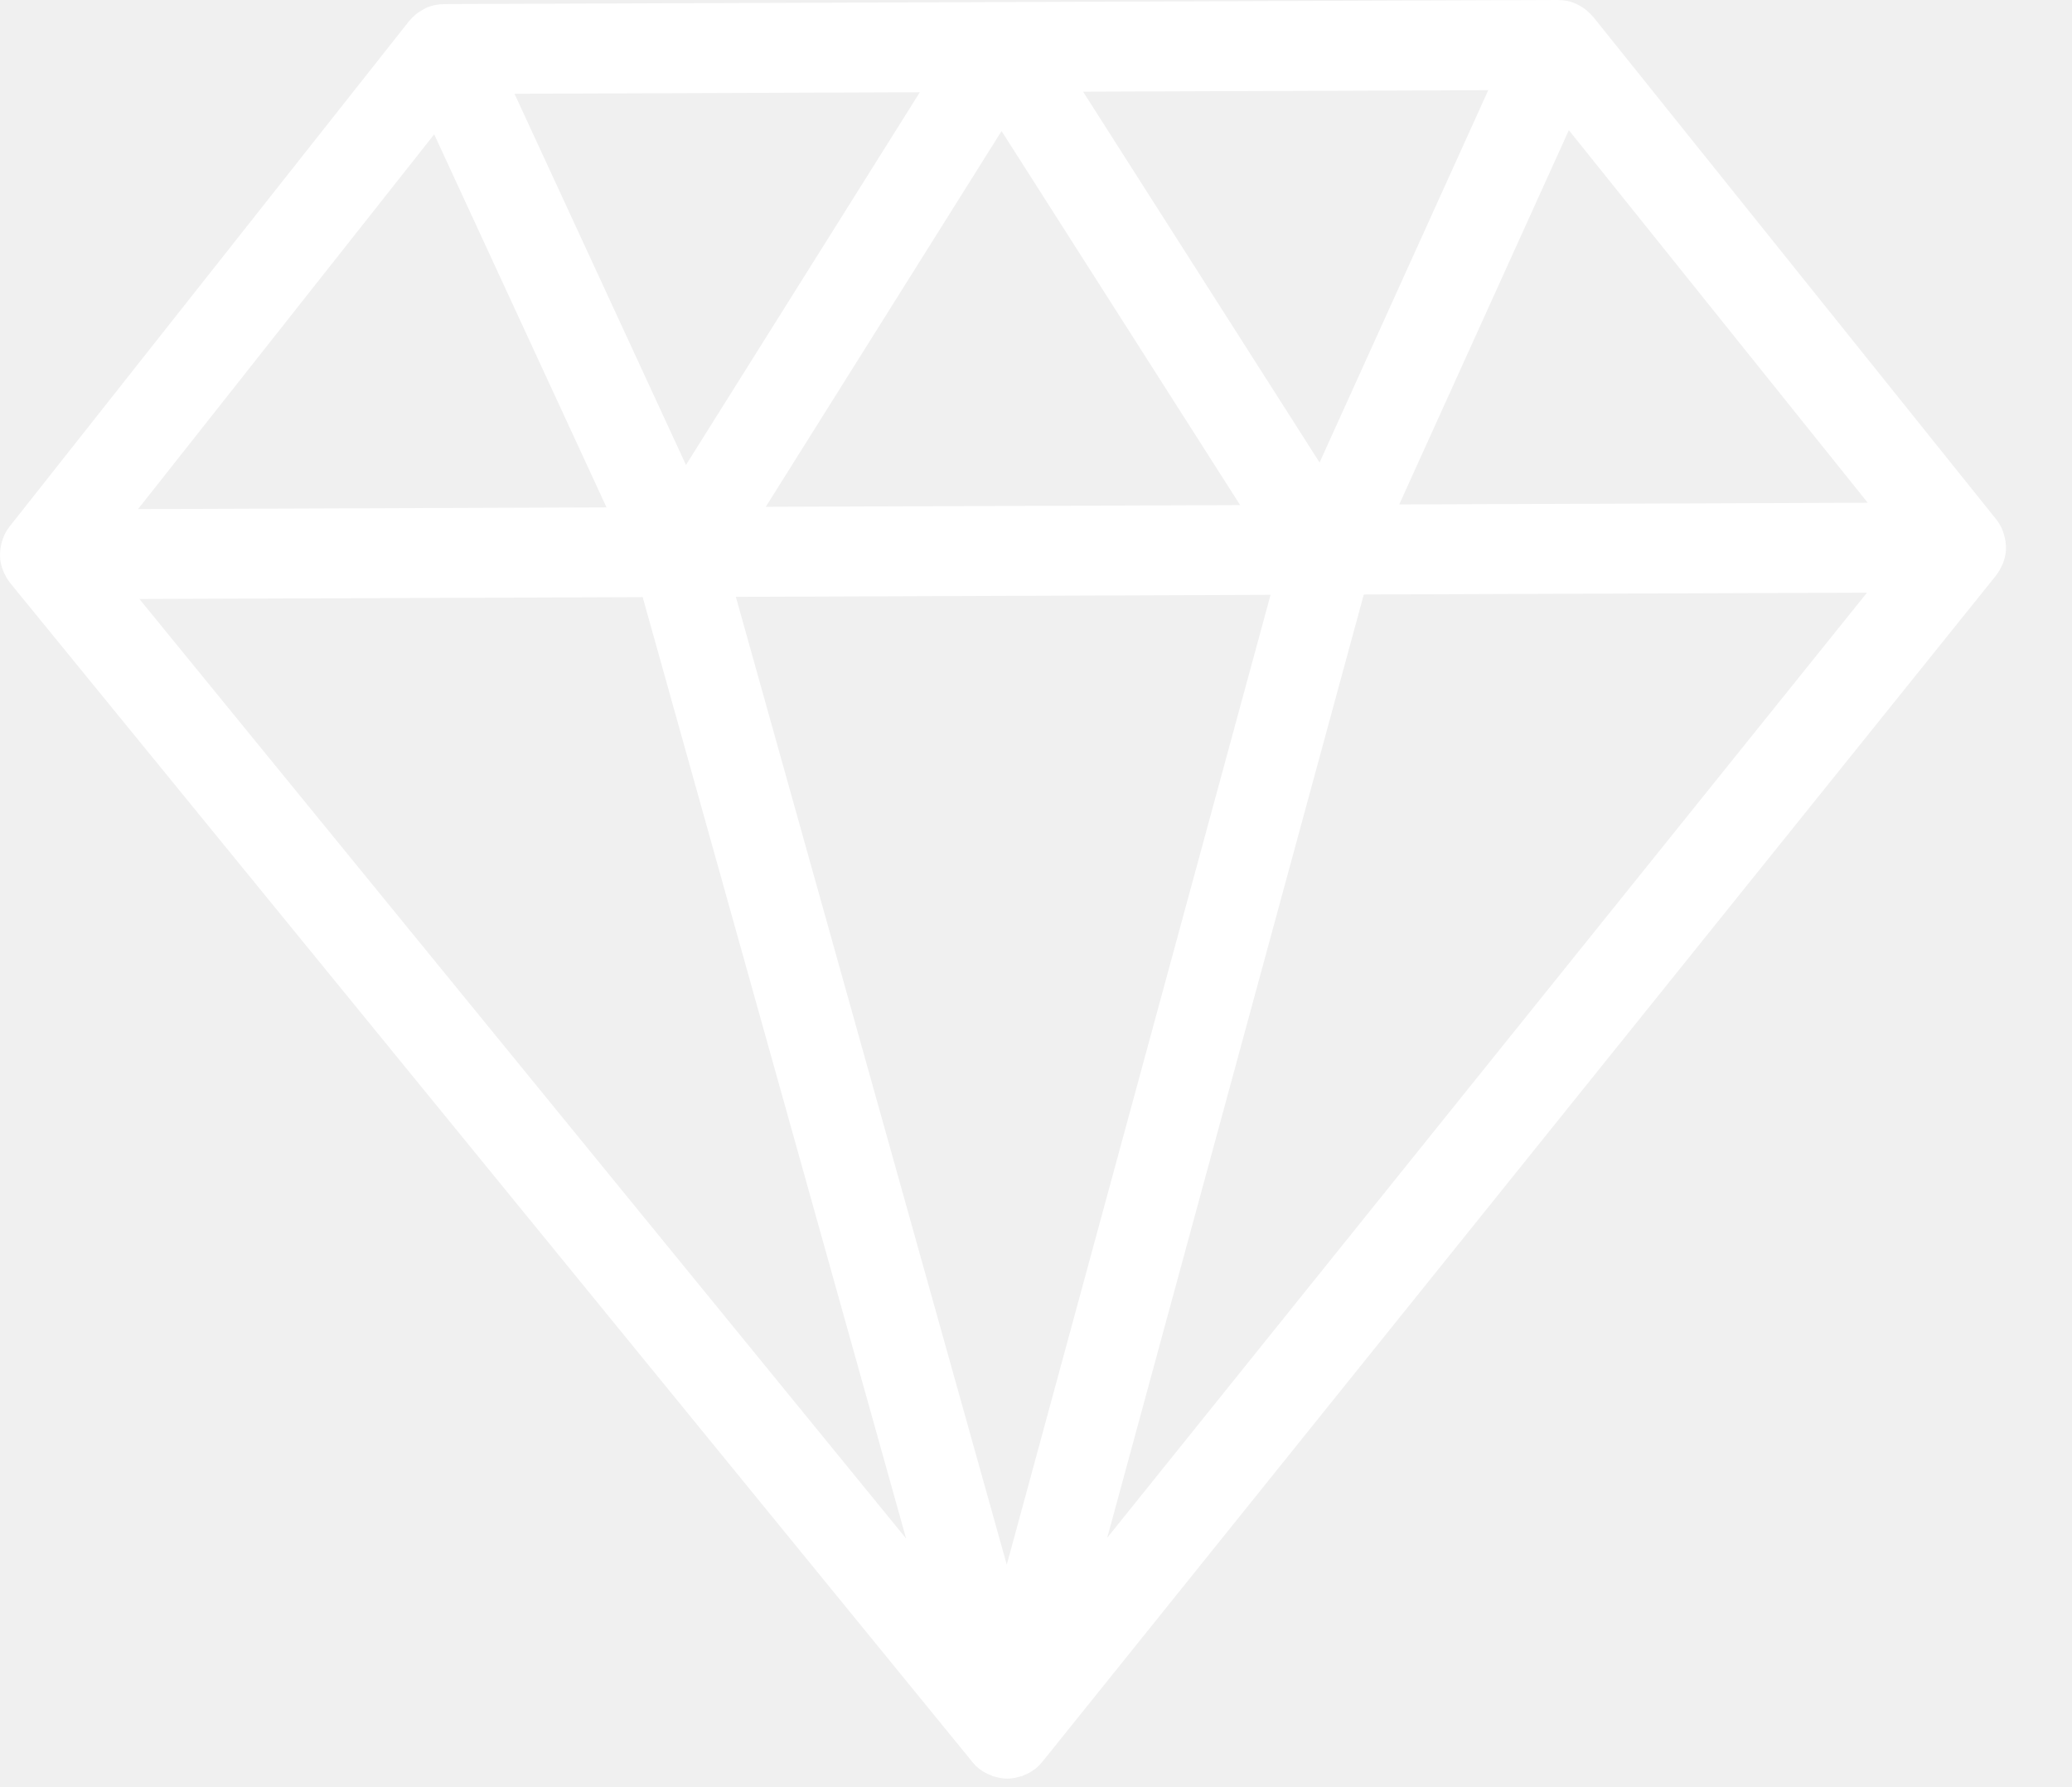
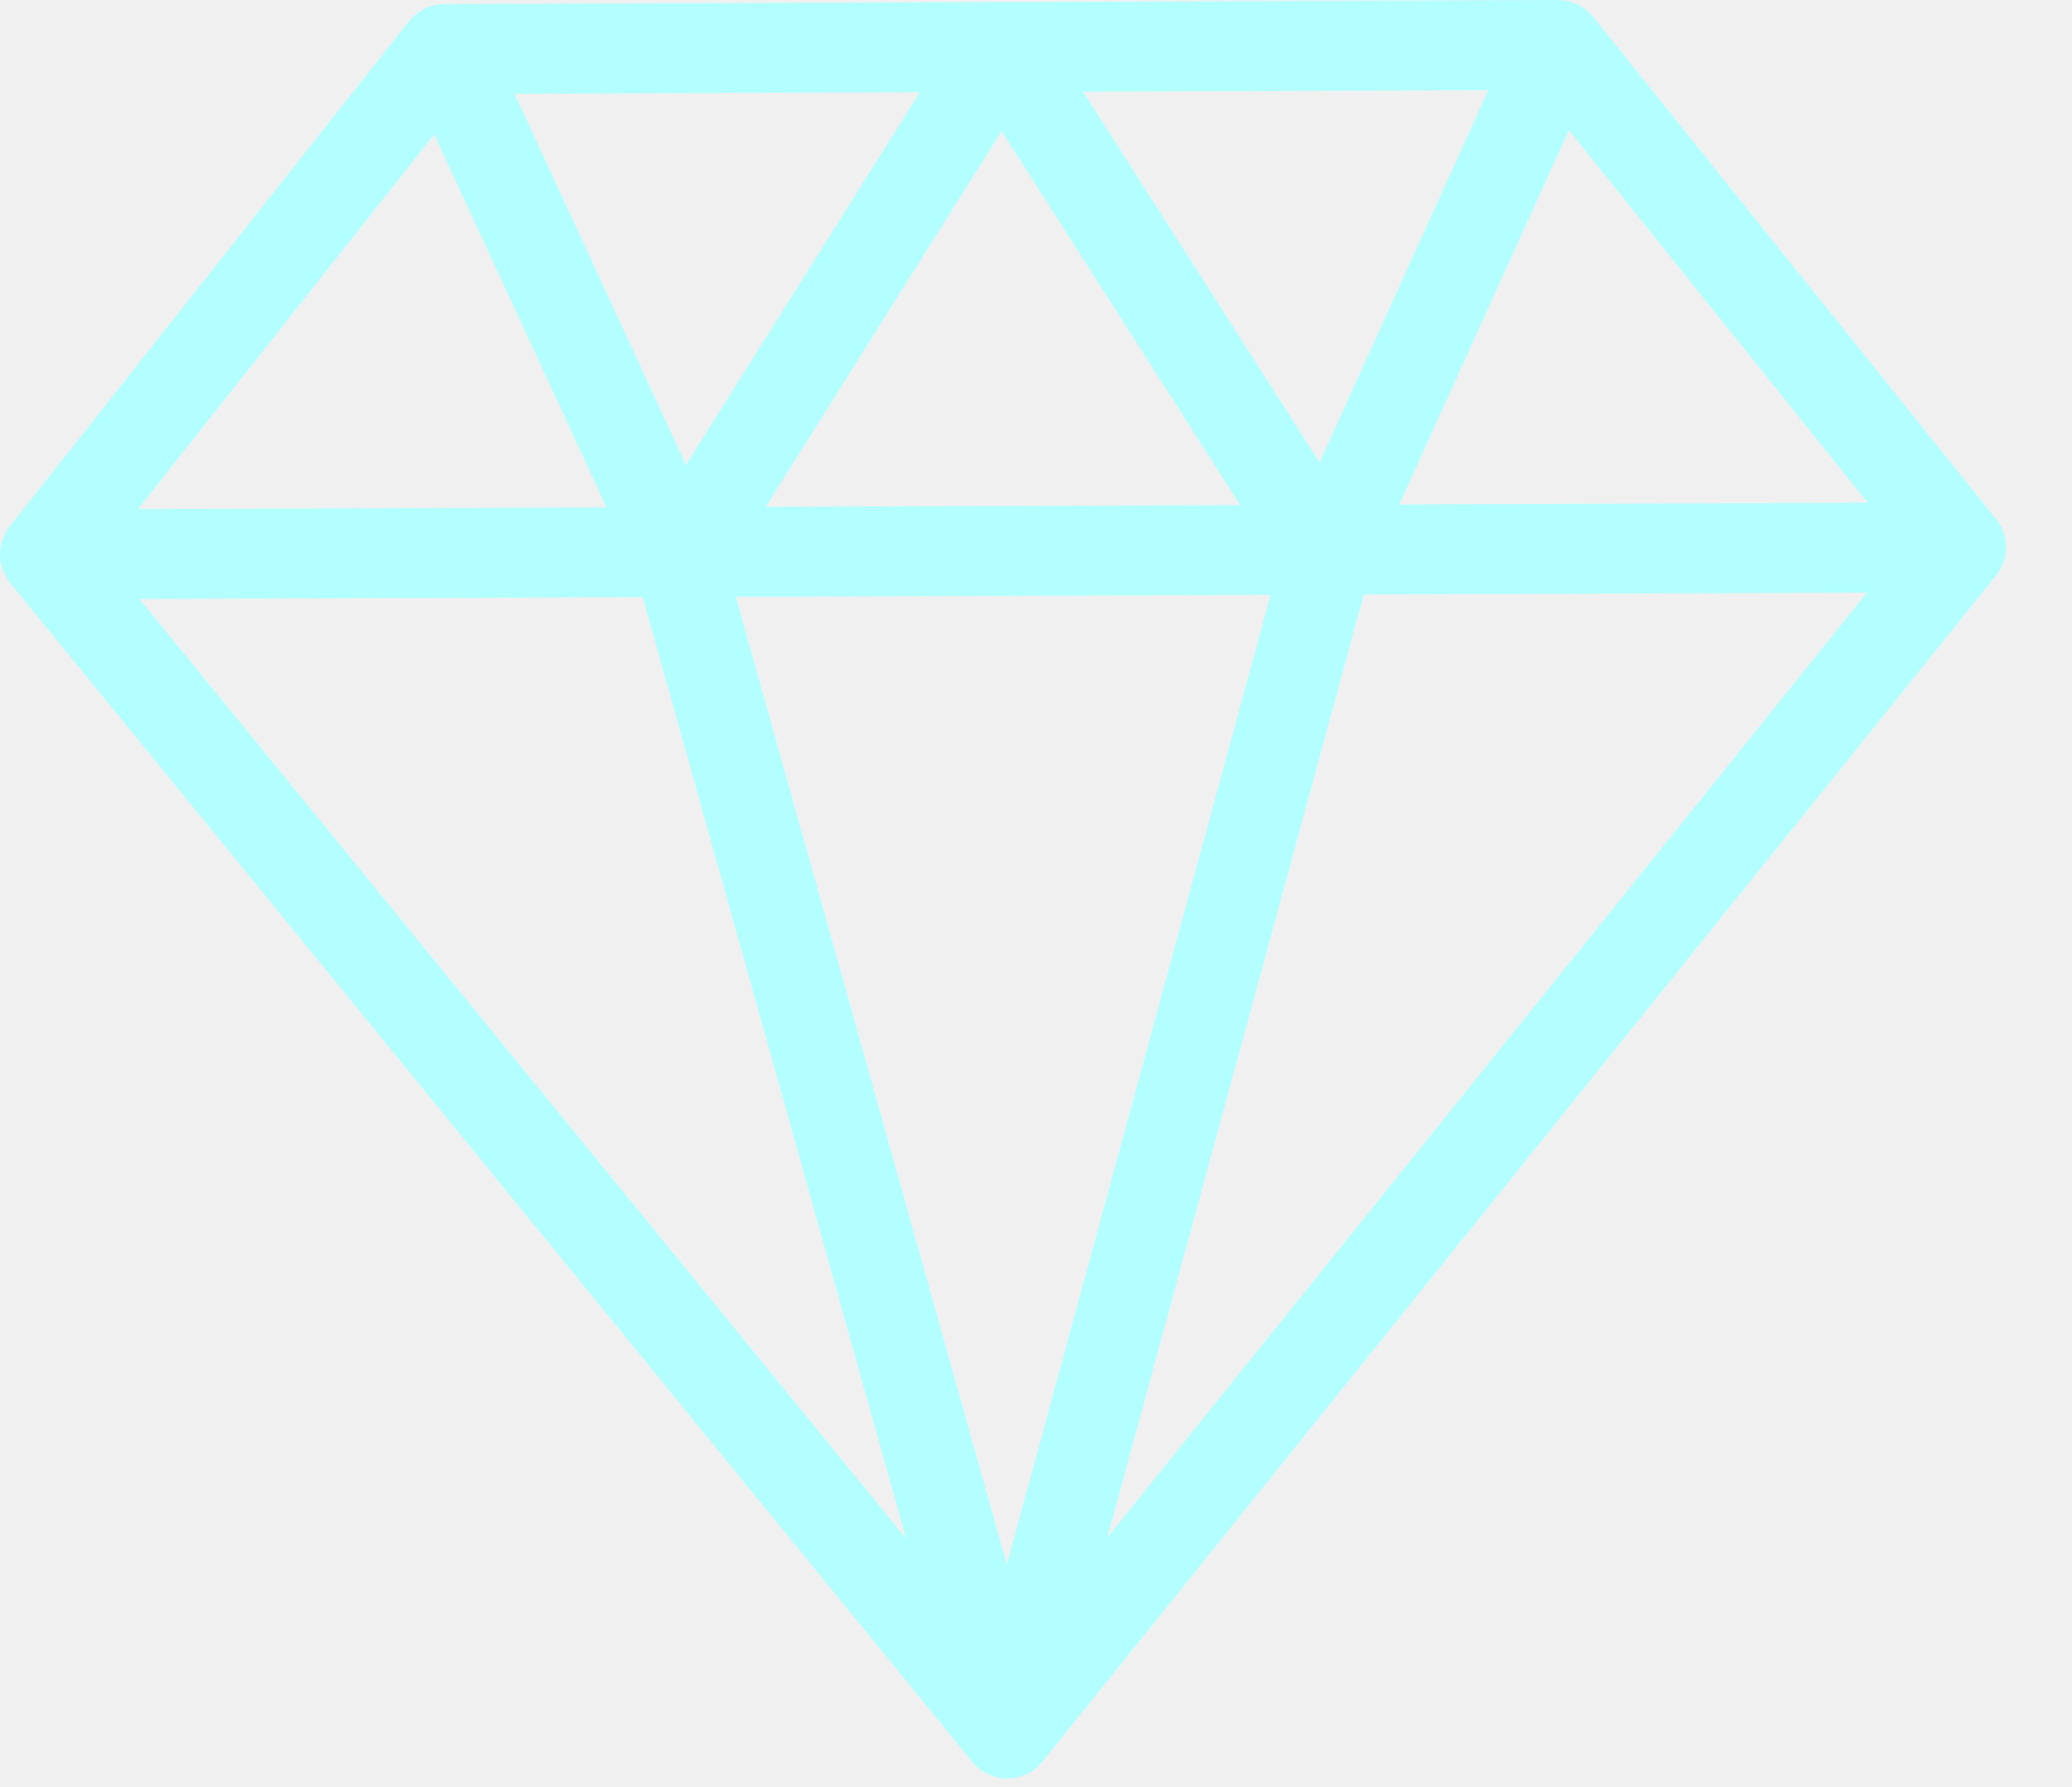
<svg xmlns="http://www.w3.org/2000/svg" width="29" height="25" viewBox="0 0 29 25" fill="none">
-   <path d="M28.034 7.882C28.052 7.836 28.065 7.788 28.071 7.739C28.072 7.736 28.072 7.734 28.073 7.731C28.079 7.679 28.076 7.628 28.069 7.576C28.067 7.563 28.065 7.55 28.062 7.537C28.052 7.491 28.039 7.447 28.02 7.403C28.017 7.398 28.017 7.393 28.014 7.388C28.014 7.386 28.012 7.385 28.012 7.383C27.991 7.343 27.968 7.303 27.938 7.267L22.298 0.235C22.294 0.231 22.289 0.228 22.285 0.223C22.265 0.2 22.243 0.178 22.219 0.157C22.209 0.148 22.199 0.138 22.188 0.13C22.163 0.11 22.135 0.094 22.107 0.079C22.095 0.073 22.084 0.065 22.072 0.059C22.07 0.059 22.068 0.057 22.066 0.056C21.984 0.018 21.897 0.001 21.812 0.001C21.809 0.001 21.806 3.93909e-07 21.804 8.31602e-06L14.011 0.029C14.011 0.029 14.01 0.029 14.01 0.029C14.009 0.029 14.009 0.029 14.009 0.029L6.215 0.057C6.213 0.057 6.211 0.058 6.208 0.058C6.123 0.059 6.036 0.077 5.954 0.115C5.951 0.116 5.95 0.118 5.948 0.119C5.936 0.125 5.925 0.133 5.914 0.139C5.885 0.154 5.857 0.171 5.832 0.191C5.821 0.199 5.812 0.209 5.802 0.218C5.778 0.239 5.756 0.26 5.736 0.284C5.732 0.289 5.727 0.292 5.724 0.297L0.134 7.369C0.105 7.406 0.082 7.445 0.062 7.487C0.062 7.488 0.06 7.489 0.059 7.491C0.057 7.496 0.057 7.501 0.054 7.506C0.035 7.55 0.022 7.594 0.013 7.64C0.01 7.653 0.008 7.666 0.006 7.679C-0 7.731 -0.002 7.783 0.004 7.834C0.004 7.837 0.005 7.84 0.005 7.842C0.012 7.891 0.025 7.939 0.043 7.986C0.048 7.998 0.053 8.01 0.059 8.022C0.08 8.066 0.104 8.109 0.134 8.148C0.137 8.151 0.138 8.154 0.141 8.157L0.146 8.163C0.146 8.164 0.147 8.165 0.147 8.165L13.611 24.661C13.611 24.661 13.611 24.661 13.611 24.662C13.638 24.695 13.669 24.726 13.704 24.754C13.705 24.755 13.707 24.755 13.709 24.756C13.712 24.759 13.715 24.762 13.717 24.764C13.72 24.766 13.724 24.767 13.726 24.77C13.772 24.803 13.823 24.828 13.875 24.848C13.882 24.851 13.888 24.857 13.895 24.859C13.903 24.862 13.912 24.861 13.919 24.863C13.978 24.881 14.038 24.893 14.098 24.892C14.099 24.892 14.099 24.892 14.1 24.892C14.1 24.892 14.101 24.892 14.101 24.892C14.101 24.892 14.101 24.892 14.102 24.892C14.163 24.892 14.222 24.88 14.28 24.862C14.288 24.86 14.297 24.86 14.305 24.858C14.312 24.855 14.318 24.85 14.325 24.847C14.378 24.826 14.428 24.801 14.473 24.766C14.476 24.765 14.48 24.763 14.482 24.761C14.485 24.759 14.488 24.756 14.491 24.753C14.492 24.752 14.494 24.752 14.495 24.751C14.53 24.723 14.561 24.691 14.587 24.658C14.587 24.658 14.588 24.658 14.588 24.658L27.93 8.063C27.93 8.062 27.931 8.062 27.931 8.061L27.936 8.055C27.939 8.052 27.94 8.048 27.942 8.046C27.973 8.006 27.997 7.964 28.017 7.919C28.024 7.907 28.029 7.895 28.034 7.882ZM6.077 1.88L8.489 7.101L1.932 7.125L6.077 1.88ZM7.201 1.312L12.874 1.291L9.601 6.507L7.201 1.312ZM10.718 7.093L14.018 1.834L17.357 7.069L10.718 7.093ZM17.783 8.325L14.091 21.898L10.299 8.353L17.783 8.325ZM18.469 6.473L15.159 1.283L20.83 1.262L18.469 6.473ZM21.958 1.822L26.141 7.036L19.584 7.06L21.958 1.822ZM8.995 8.357L12.682 21.532L1.951 8.383L8.995 8.357ZM15.497 21.521L19.088 8.32L26.131 8.294L15.497 21.521Z" fill="white" />
+   <path d="M28.034 7.882C28.052 7.836 28.065 7.788 28.071 7.739C28.072 7.736 28.072 7.734 28.073 7.731C28.079 7.679 28.076 7.628 28.069 7.576C28.067 7.563 28.065 7.55 28.062 7.537C28.052 7.491 28.039 7.447 28.02 7.403C28.017 7.398 28.017 7.393 28.014 7.388C28.014 7.386 28.012 7.385 28.012 7.383C27.991 7.343 27.968 7.303 27.938 7.267L22.298 0.235C22.294 0.231 22.289 0.228 22.285 0.223C22.265 0.2 22.243 0.178 22.219 0.157C22.209 0.148 22.199 0.138 22.188 0.13C22.163 0.11 22.135 0.094 22.107 0.079C22.095 0.073 22.084 0.065 22.072 0.059C22.07 0.059 22.068 0.057 22.066 0.056C21.984 0.018 21.897 0.001 21.812 0.001C21.809 0.001 21.806 3.93909e-07 21.804 8.31602e-06L14.011 0.029C14.011 0.029 14.01 0.029 14.01 0.029C14.009 0.029 14.009 0.029 14.009 0.029L6.215 0.057C6.213 0.057 6.211 0.058 6.208 0.058C6.123 0.059 6.036 0.077 5.954 0.115C5.951 0.116 5.95 0.118 5.948 0.119C5.936 0.125 5.925 0.133 5.914 0.139C5.885 0.154 5.857 0.171 5.832 0.191C5.821 0.199 5.812 0.209 5.802 0.218C5.778 0.239 5.756 0.26 5.736 0.284C5.732 0.289 5.727 0.292 5.724 0.297L0.134 7.369C0.105 7.406 0.082 7.445 0.062 7.487C0.062 7.488 0.06 7.489 0.059 7.491C0.057 7.496 0.057 7.501 0.054 7.506C0.035 7.55 0.022 7.594 0.013 7.64C0.01 7.653 0.008 7.666 0.006 7.679C-0 7.731 -0.002 7.783 0.004 7.834C0.004 7.837 0.005 7.84 0.005 7.842C0.012 7.891 0.025 7.939 0.043 7.986C0.048 7.998 0.053 8.01 0.059 8.022C0.08 8.066 0.104 8.109 0.134 8.148C0.137 8.151 0.138 8.154 0.141 8.157L0.146 8.163C0.146 8.164 0.147 8.165 0.147 8.165L13.611 24.661C13.611 24.661 13.611 24.661 13.611 24.662C13.638 24.695 13.669 24.726 13.704 24.754C13.705 24.755 13.707 24.755 13.709 24.756C13.712 24.759 13.715 24.762 13.717 24.764C13.72 24.766 13.724 24.767 13.726 24.77C13.772 24.803 13.823 24.828 13.875 24.848C13.882 24.851 13.888 24.857 13.895 24.859C13.903 24.862 13.912 24.861 13.919 24.863C13.978 24.881 14.038 24.893 14.098 24.892C14.099 24.892 14.099 24.892 14.1 24.892C14.1 24.892 14.101 24.892 14.101 24.892C14.101 24.892 14.101 24.892 14.102 24.892C14.163 24.892 14.222 24.88 14.28 24.862C14.288 24.86 14.297 24.86 14.305 24.858C14.312 24.855 14.318 24.85 14.325 24.847C14.378 24.826 14.428 24.801 14.473 24.766C14.476 24.765 14.48 24.763 14.482 24.761C14.485 24.759 14.488 24.756 14.491 24.753C14.492 24.752 14.494 24.752 14.495 24.751C14.53 24.723 14.561 24.691 14.587 24.658C14.587 24.658 14.588 24.658 14.588 24.658L27.93 8.063C27.93 8.062 27.931 8.062 27.931 8.061L27.936 8.055C27.939 8.052 27.94 8.048 27.942 8.046C27.973 8.006 27.997 7.964 28.017 7.919C28.024 7.907 28.029 7.895 28.034 7.882ZM6.077 1.88L8.489 7.101L1.932 7.125L6.077 1.88ZM7.201 1.312L12.874 1.291L9.601 6.507L7.201 1.312ZM10.718 7.093L14.018 1.834L17.357 7.069L10.718 7.093ZM17.783 8.325L14.091 21.898L10.299 8.353L17.783 8.325ZM18.469 6.473L15.159 1.283L20.83 1.262L18.469 6.473ZM21.958 1.822L26.141 7.036L19.584 7.06L21.958 1.822ZM8.995 8.357L12.682 21.532L1.951 8.383L8.995 8.357ZM15.497 21.521L19.088 8.32L26.131 8.294L15.497 21.521Z" fill="#B3FFFF" />
</svg>
